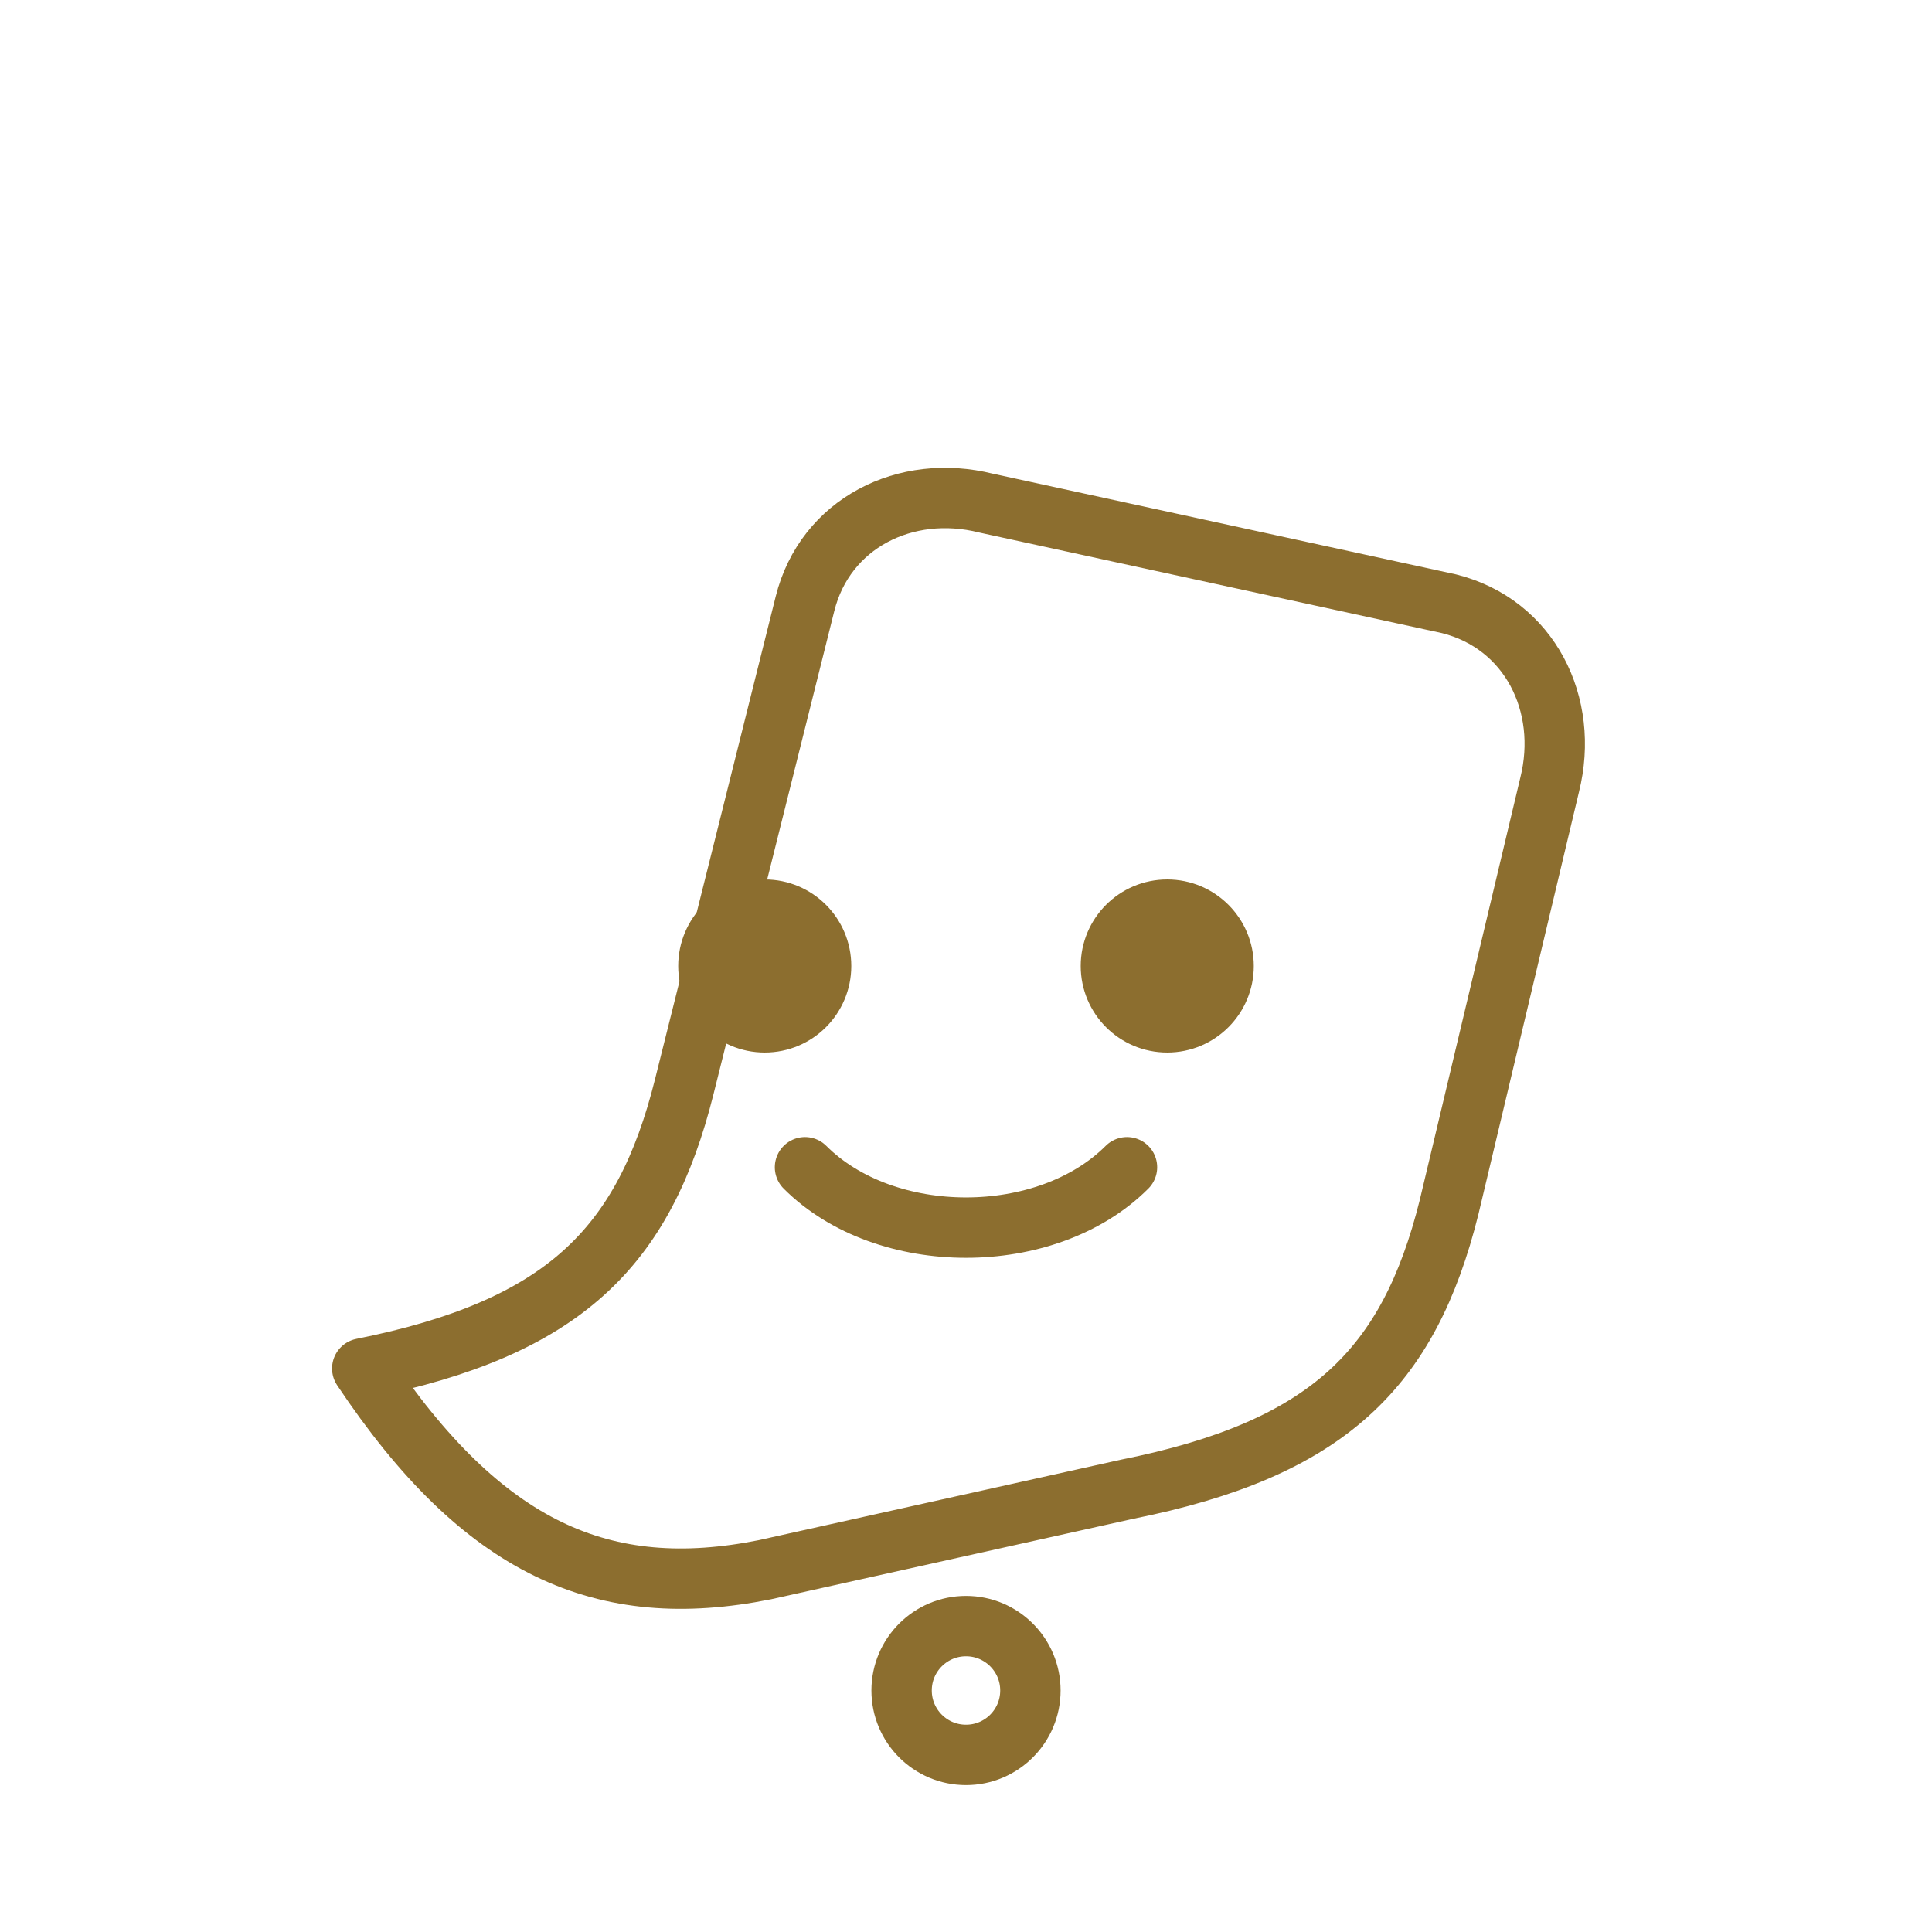
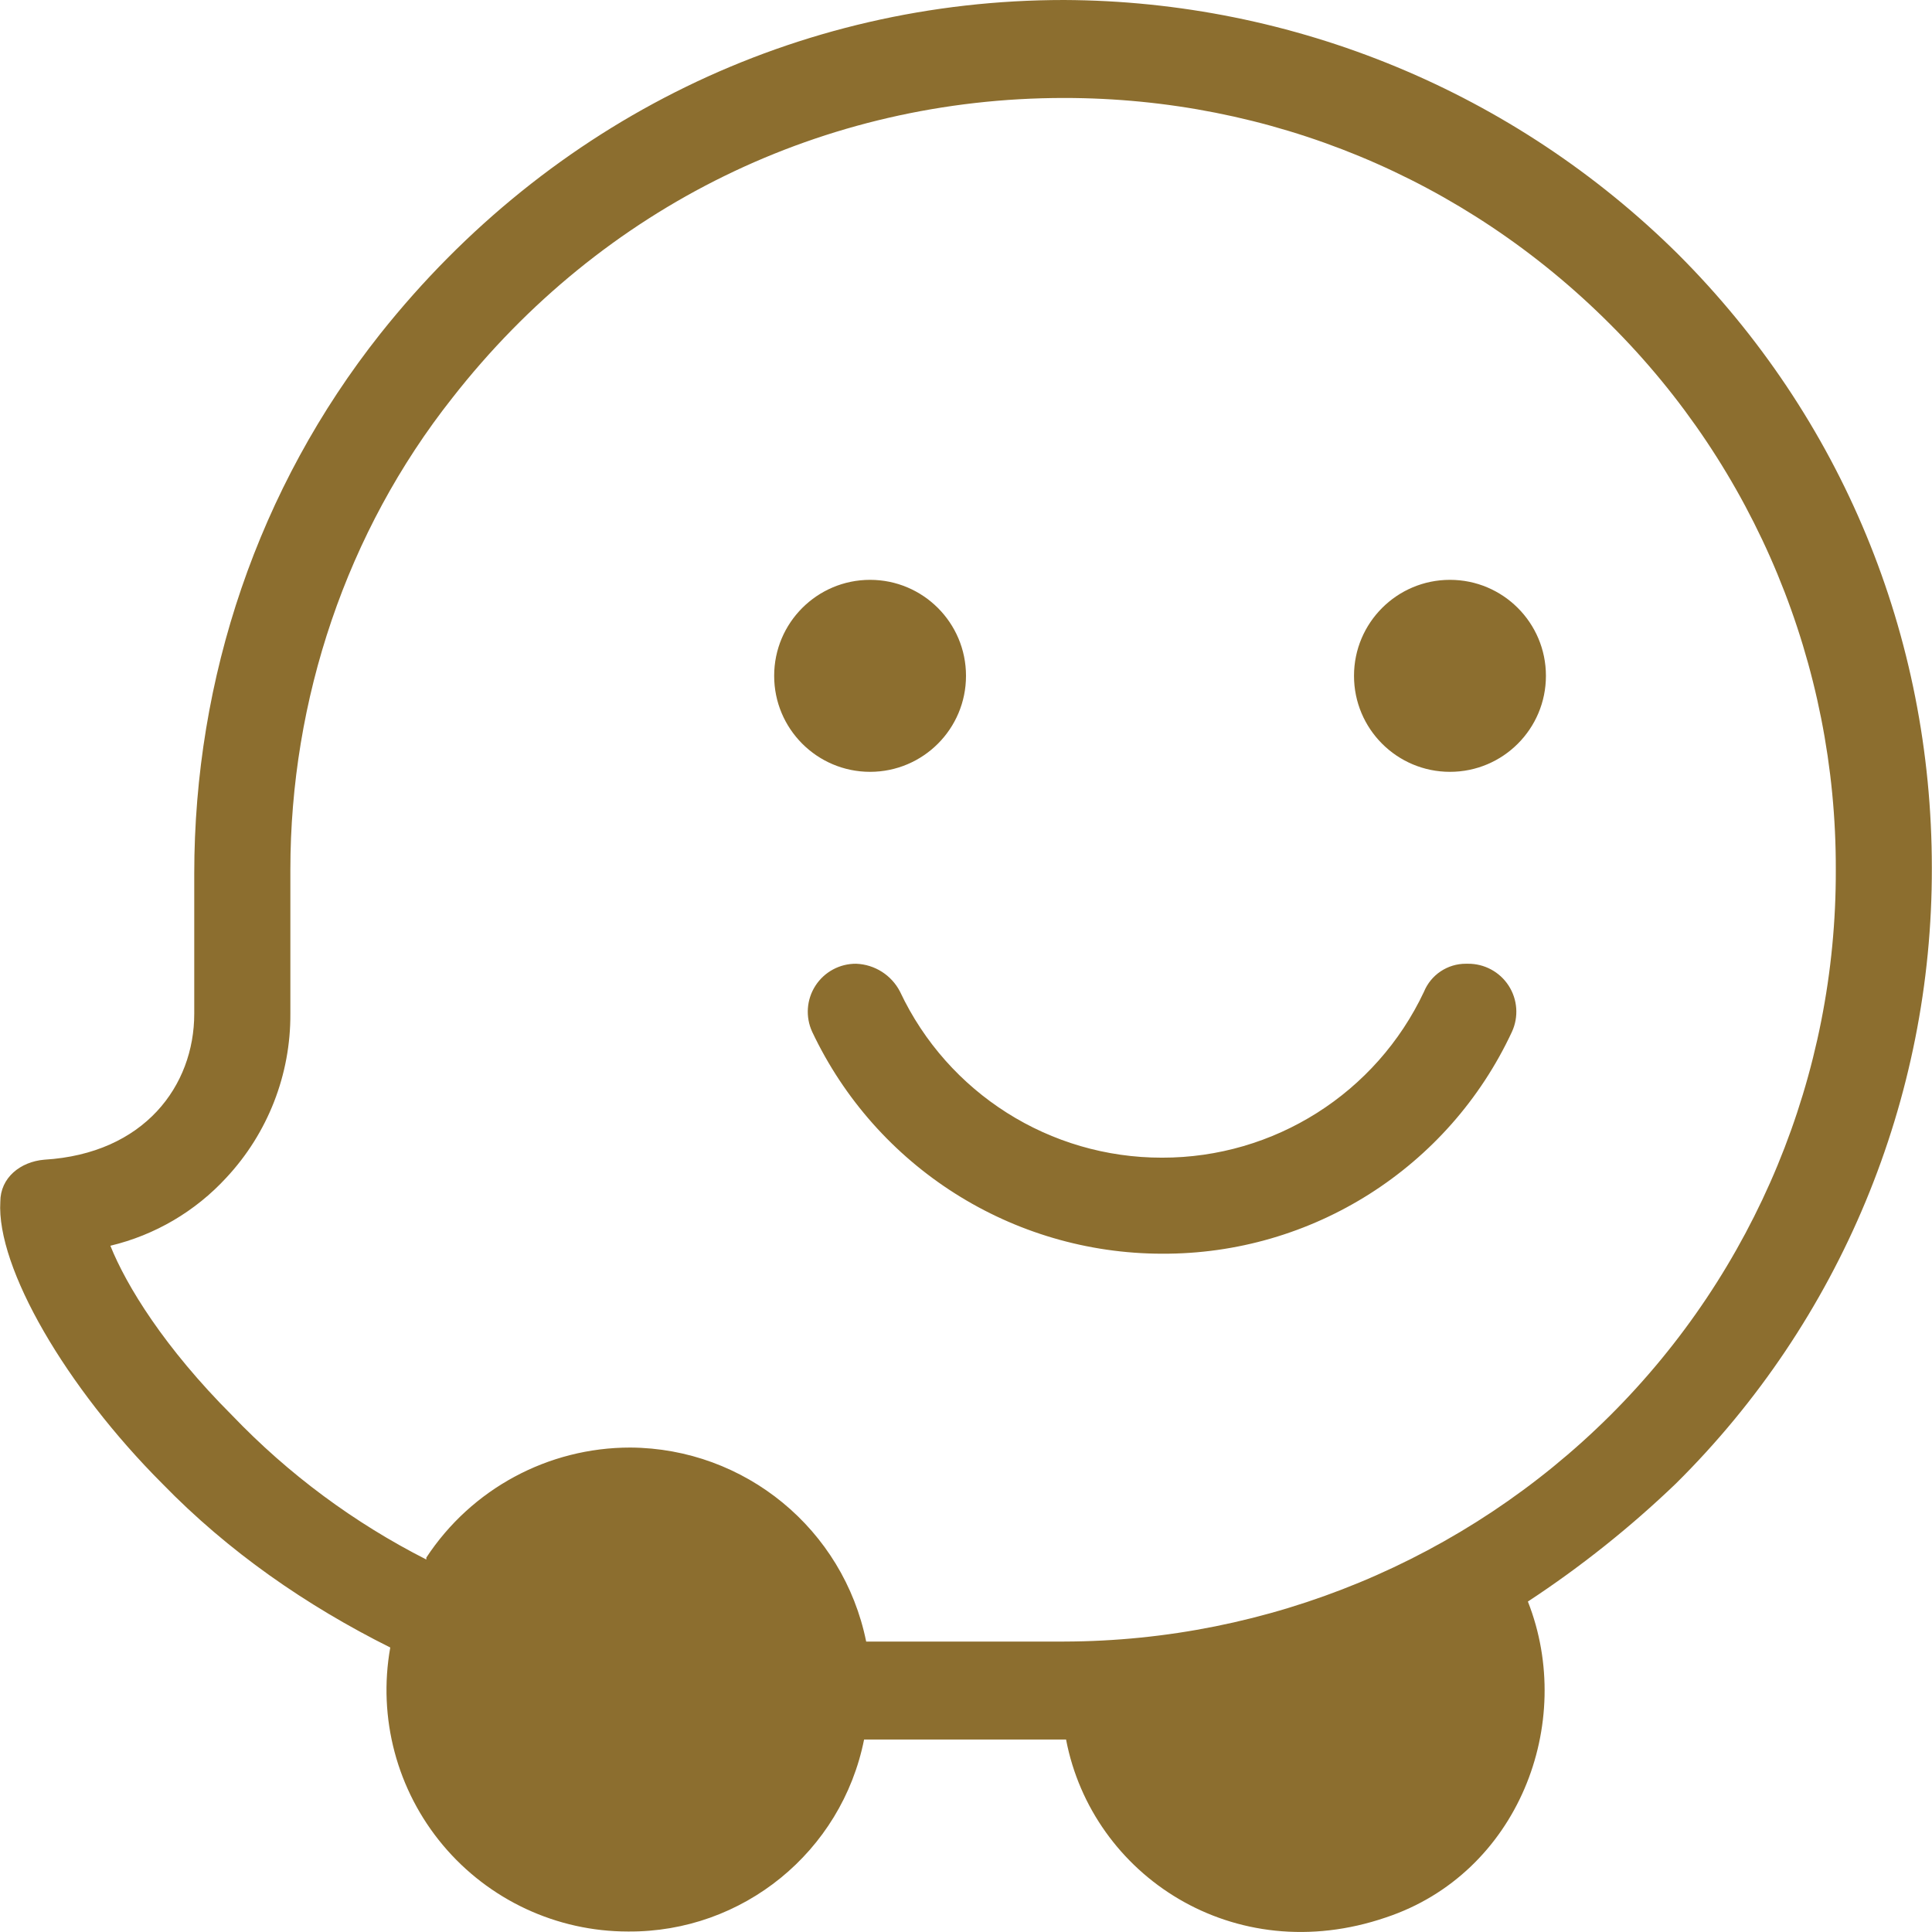
- <svg xmlns="http://www.w3.org/2000/svg" viewBox="0 0 48 48" fill="none" stroke="#8C6E2F" stroke-width="1.5" stroke-linecap="round" stroke-linejoin="round">
-   <path d="M9 34c5-1 7-3 8-7l3-12c.5-2 2.5-3 4.5-2.5L36 15c2 .5 3 2.5 2.5 4.5L36 30c-1 4-3 6-8 7l-9 2c-4 .8-7-.5-10-5Z" />
-   <circle cx="19" cy="24" r="1.4" fill="#8C6E2F" />
-   <circle cx="29" cy="24" r="1.4" fill="#8C6E2F" />
-   <path d="M20 29c2 2 6 2 8 0" />
-   <circle cx="24" cy="42" r="1.6" />
+ <svg xmlns="http://www.w3.org/2000/svg" viewBox="0 0 24 24" fill="#8C6E2F" aria-hidden="true">
+   <path d="M13.218 0C9.915 0 6.835 1.49 4.723 4.148c-1.515 1.913-2.31 4.272-2.31 6.706v1.739c0 .894-.62 1.738-1.862 1.813-.298.025-.547.224-.547.522-.05.82.82 2.31 2.012 3.502.82.844 1.788 1.515 2.832 2.036a3 3 0 0 0 2.955 3.528 2.966 2.966 0 0 0 2.931-2.385h2.509c.323 1.689 2.086 2.856 3.974 2.21 1.64-.546 2.36-2.409 1.763-3.924a12.84 12.84 0 0 0 1.838-1.465 10.73 10.73 0 0 0 3.18-7.65c0-2.882-1.118-5.589-3.155-7.625A10.899 10.899 0 0 0 13.218 0zm0 1.217c2.558 0 4.967.994 6.78 2.807a9.525 9.525 0 0 1 2.807 6.78A9.526 9.526 0 0 1 20 17.585a9.647 9.647 0 0 1-6.78 2.807h-2.46a3.008 3.008 0 0 0-2.93-2.41 3.03 3.03 0 0 0-2.534 1.367v.024a8.945 8.945 0 0 1-2.41-1.788c-.844-.844-1.316-1.614-1.515-2.11a2.858 2.858 0 0 0 1.441-.846 2.959 2.959 0 0 0 .795-2.036v-1.789c0-2.11.696-4.197 2.012-5.861 1.863-2.385 4.62-3.726 7.6-3.726zm-2.41 5.986a1.192 1.192 0 0 0-1.191 1.192 1.192 1.192 0 0 0 1.192 1.193A1.192 1.192 0 0 0 12 8.395a1.192 1.192 0 0 0-1.192-1.192zm7.204 0a1.192 1.192 0 0 0-1.192 1.192 1.192 1.192 0 0 0 1.192 1.193 1.192 1.192 0 0 0 1.192-1.193 1.192 1.192 0 0 0-1.192-1.192zm-7.377 4.769a.596.596 0 0 0-.546.845 4.813 4.813 0 0 0 4.346 2.757 4.77 4.77 0 0 0 4.347-2.757.596.596 0 0 0-.547-.845h-.025a.561.561 0 0 0-.521.348 3.59 3.59 0 0 1-3.254 2.061 3.591 3.591 0 0 1-3.254-2.061.64.64 0 0 0-.546-.348z" />
</svg>
